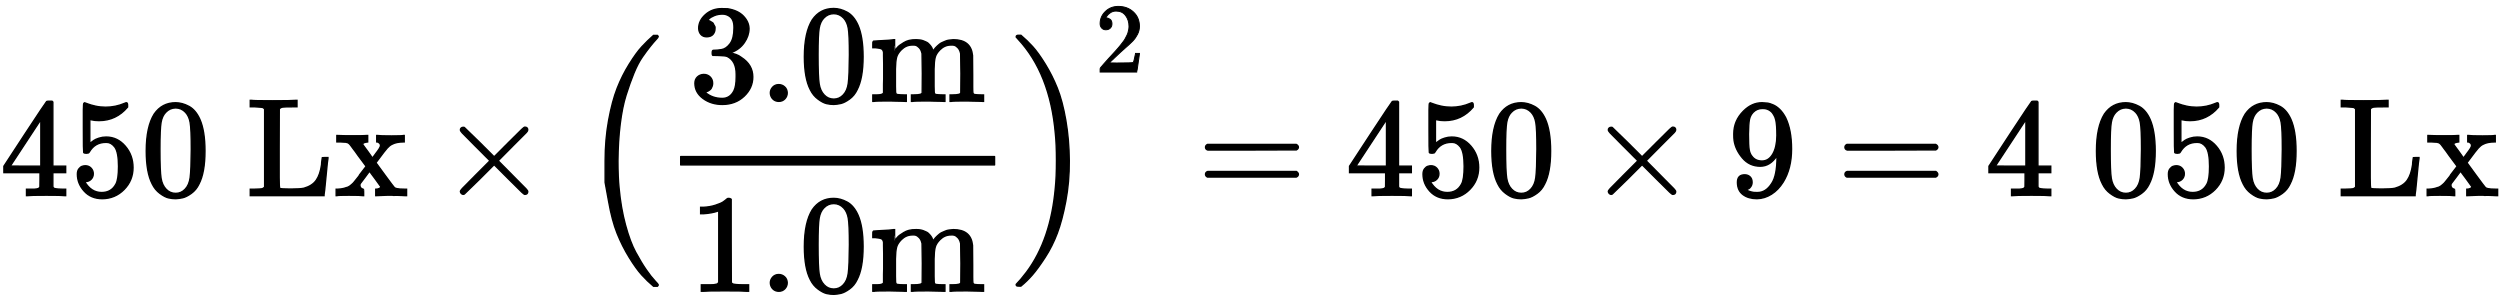
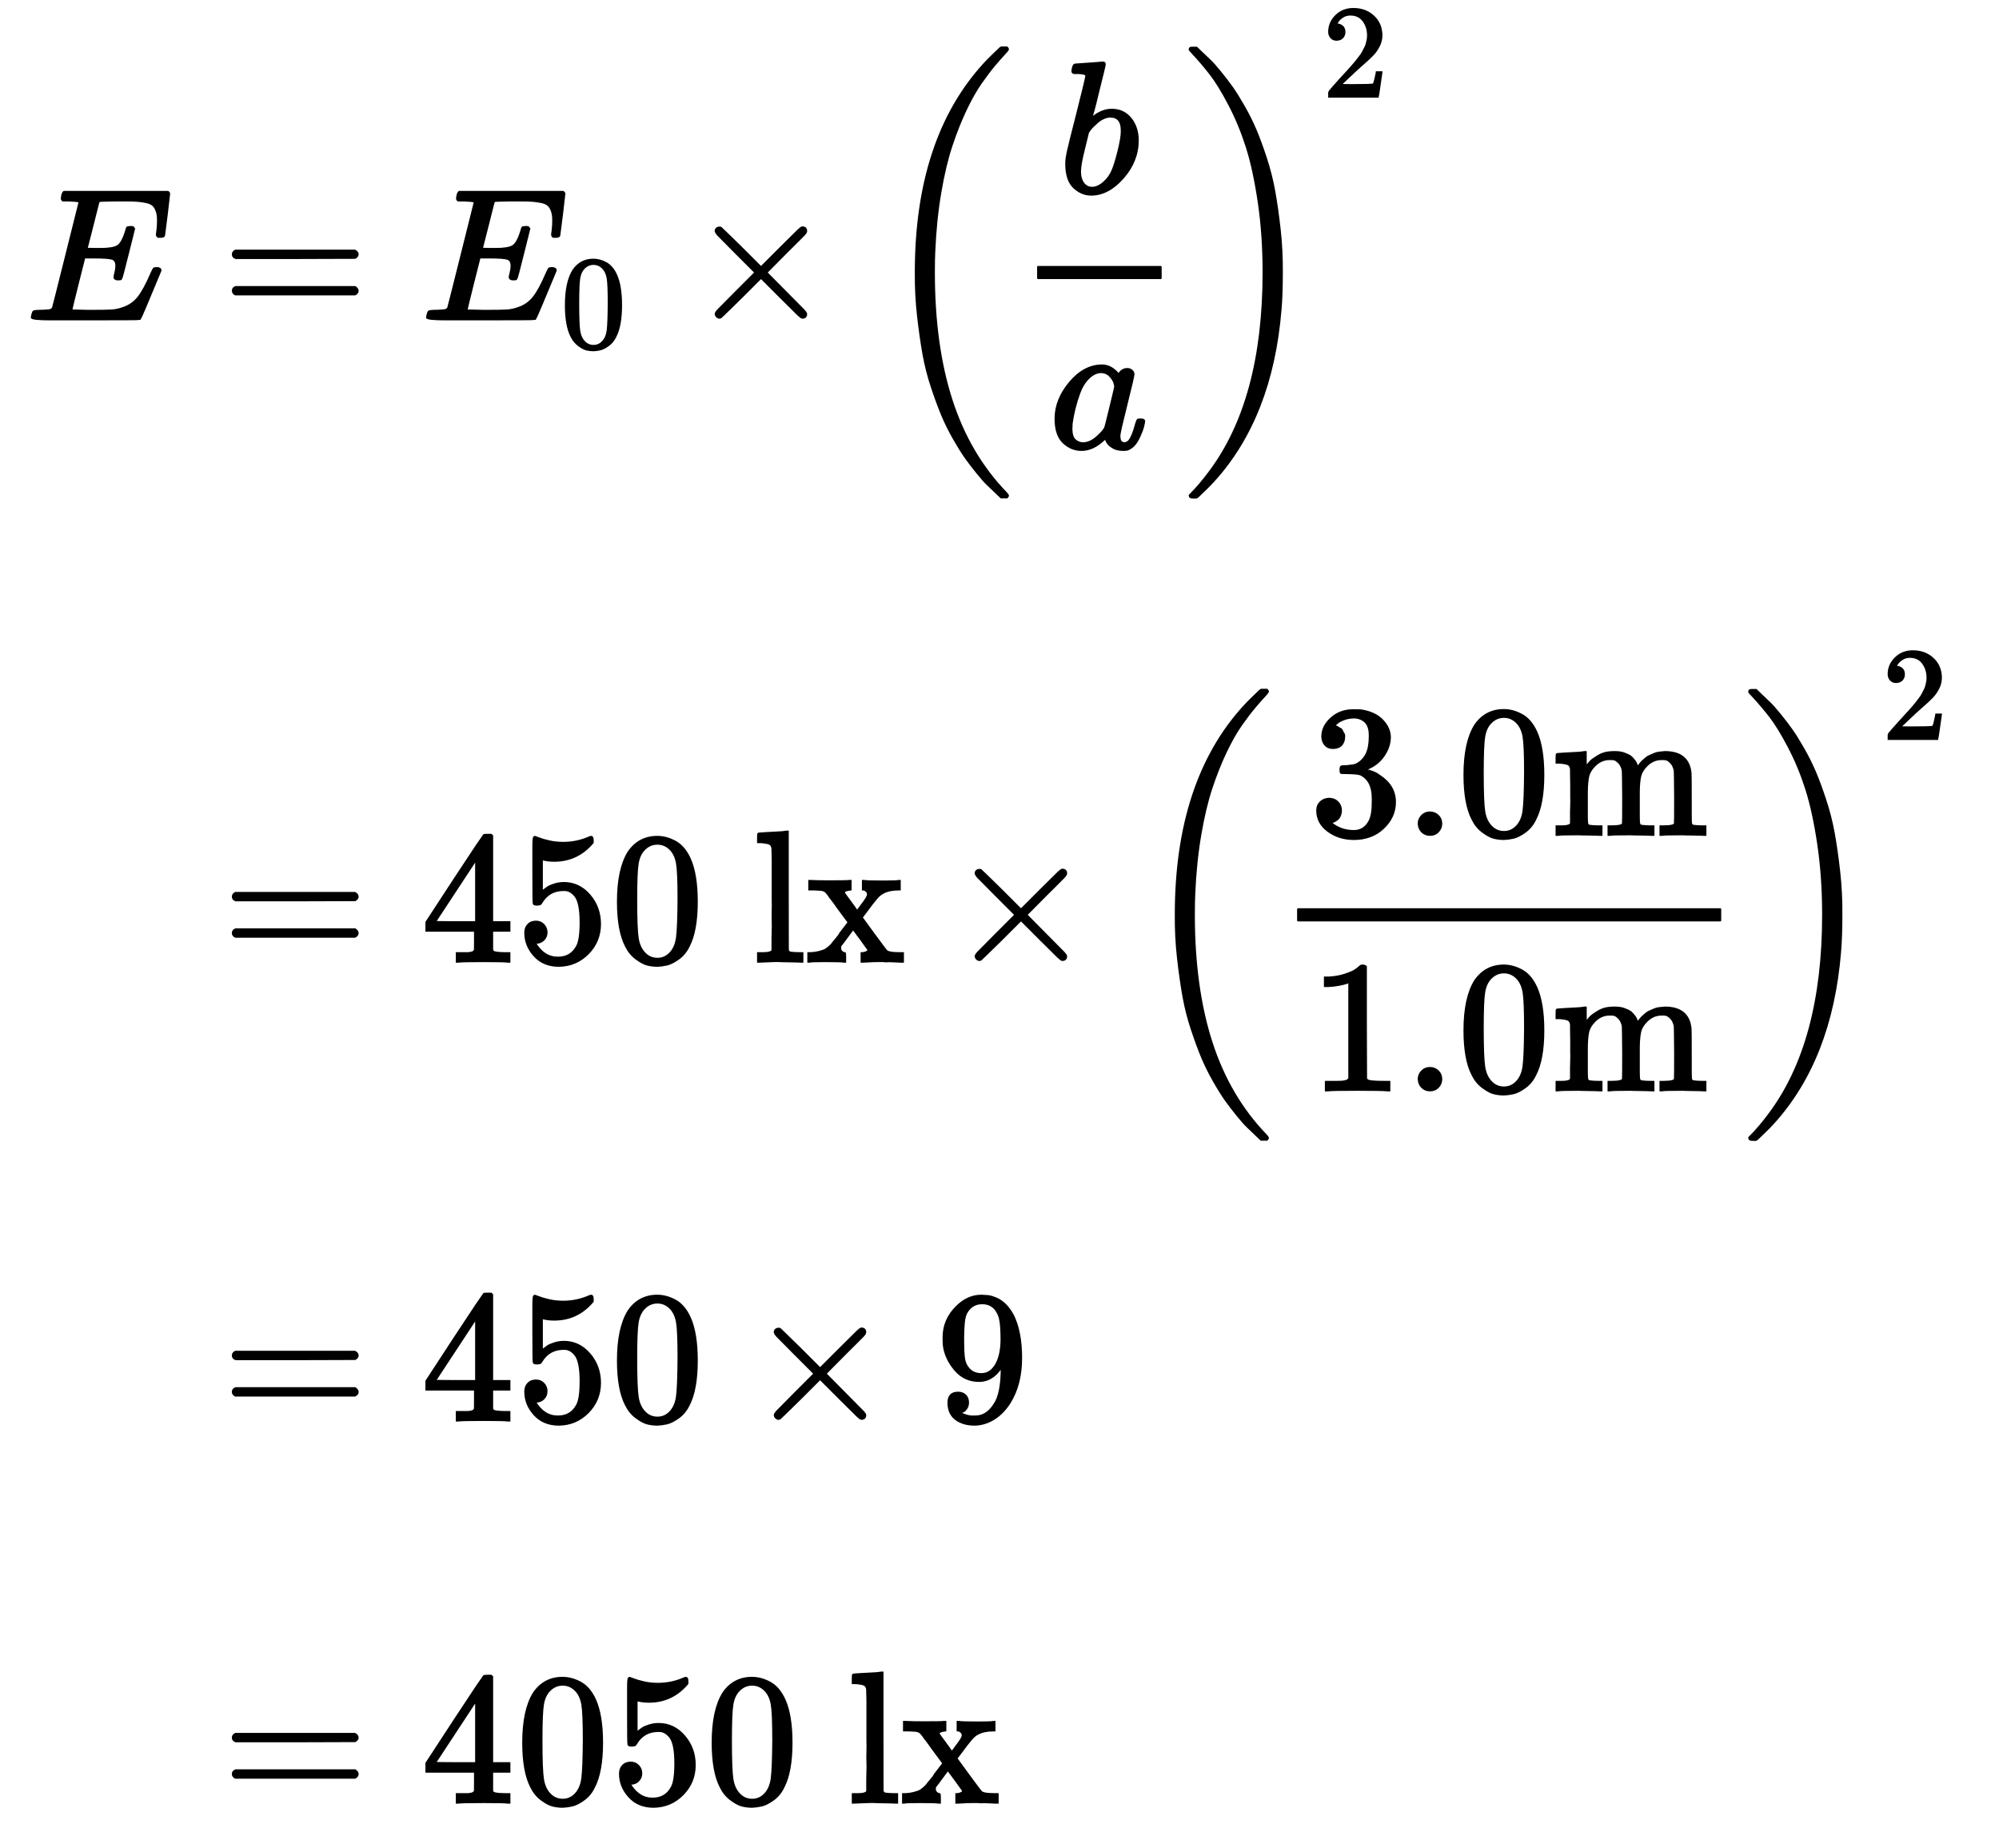
- <svg xmlns="http://www.w3.org/2000/svg" viewBox="0 -1402.923 17930.089 2159.313">
+ <svg xmlns="http://www.w3.org/2000/svg" viewBox="0 -5173.804 10656.947 9847.608">
  <g stroke="#000000" fill="#000000" stroke-width="0" transform="matrix(1 0 0 -1 0 0)">
-     <path stroke-width="10" d="M462 0Q444 3 333 3Q217 3 199 0H190V46H221Q241 46 248 46T265 48T279 53T286 61Q287 63 287 115V165H28V211L179 442Q332 674 334 675Q336 677 355 677H373L379 671V211H471V165H379V114Q379 73 379 66T385 54Q393 47 442 46H471V0H462ZM293 211V545L74 212L183 211H293Z" />
-     <path stroke-width="10" d="M164 157Q164 133 148 117T109 101H102Q148 22 224 22Q294 22 326 82Q345 115 345 210Q345 313 318 349Q292 382 260 382H254Q176 382 136 314Q132 307 129 306T114 304Q97 304 95 310Q93 314 93 485V614Q93 664 98 664Q100 666 102 666Q103 666 123 658T178 642T253 634Q324 634 389 662Q397 666 402 666Q410 666 410 648V635Q328 538 205 538Q174 538 149 544L139 546V374Q158 388 169 396T205 412T256 420Q337 420 393 355T449 201Q449 109 385 44T229 -22Q148 -22 99 32T50 154Q50 178 61 192T84 210T107 214Q132 214 148 197T164 157Z" transform="translate(505,0)" />
-     <path stroke-width="10" d="M96 585Q152 666 249 666Q297 666 345 640T423 548Q460 465 460 320Q460 165 417 83Q397 41 362 16T301 -15T250 -22Q224 -22 198 -16T137 16T82 83Q39 165 39 320Q39 494 96 585ZM321 597Q291 629 250 629Q208 629 178 597Q153 571 145 525T137 333Q137 175 145 125T181 46Q209 16 250 16Q290 16 318 46Q347 76 354 130T362 333Q362 478 354 524T321 597Z" transform="translate(1010,0)" />
-     <path stroke-width="10" transform="translate(1515,0)" />
-     <g transform="translate(1770,0)">
-       <path stroke-width="10" d="M128 622Q121 629 117 631T101 634T58 637H25V683H36Q48 680 182 680Q324 680 348 683H360V637H333Q273 637 258 635T233 622L232 342V129Q232 57 237 52Q243 47 313 47Q384 47 410 53Q470 70 498 110T536 221Q536 226 537 238T540 261T542 272T562 273H582V268Q580 265 568 137T554 5V0H25V46H58Q100 47 109 49T128 61V622Z" />
-       <path stroke-width="10" d="M201 0Q189 3 102 3Q26 3 17 0H11V46H25Q48 47 67 52T96 61T121 78T139 96T160 122T180 150L226 210L168 288Q159 301 149 315T133 336T122 351T113 363T107 370T100 376T94 379T88 381T80 383Q74 383 44 385H16V431H23Q59 429 126 429Q219 429 229 431H237V385Q201 381 201 369Q201 367 211 353T239 315T268 274L272 270L297 304Q329 345 329 358Q329 364 327 369T322 376T317 380T310 384L307 385H302V431H309Q324 428 408 428Q487 428 493 431H499V385H492Q443 385 411 368Q394 360 377 341T312 257L296 236L358 151Q424 61 429 57T446 50Q464 46 499 46H516V0H510H502Q494 1 482 1T457 2T432 2T414 3Q403 3 377 3T327 1L304 0H295V46H298Q309 46 320 51T331 63Q331 65 291 120L250 175Q249 174 219 133T185 88Q181 83 181 74Q181 63 188 55T206 46Q208 46 208 23V0H201Z" transform="translate(630,0)" />
-     </g>
-     <path stroke-width="10" d="M630 29Q630 9 609 9Q604 9 587 25T493 118L389 222L284 117Q178 13 175 11Q171 9 168 9Q160 9 154 15T147 29Q147 36 161 51T255 146L359 250L255 354Q174 435 161 449T147 471Q147 480 153 485T168 490Q173 490 175 489Q178 487 284 383L389 278L493 382Q570 459 587 475T609 491Q630 491 630 471Q630 464 620 453T522 355L418 250L522 145Q606 61 618 48T630 29Z" transform="translate(3155,0)" />
-     <path stroke-width="10" d="M180 96T180 250T205 541T266 770T353 944T444 1069T527 1150H555Q561 1144 561 1141Q561 1137 545 1120T504 1072T447 995T386 878T330 721T288 513T272 251Q272 133 280 56Q293 -87 326 -209T399 -405T475 -531T536 -609T561 -640Q561 -643 555 -649H527Q483 -612 443 -568T353 -443T266 -270T205 -41Z" transform="translate(4160,-1)" />
-     <g transform="translate(4882,0)">
-       <rect x="0" y="220" width="2251" height="60" stroke-width="10" stroke-linejoin="round" stroke-linecap="round" />
-       <g transform="translate(60,676)">
-         <path stroke-width="10" d="M127 463Q100 463 85 480T69 524Q69 579 117 622T233 665Q268 665 277 664Q351 652 390 611T430 522Q430 470 396 421T302 350L299 348Q299 347 308 345T337 336T375 315Q457 262 457 175Q457 96 395 37T238 -22Q158 -22 100 21T42 130Q42 158 60 175T105 193Q133 193 151 175T169 130Q169 119 166 110T159 94T148 82T136 74T126 70T118 67L114 66Q165 21 238 21Q293 21 321 74Q338 107 338 175V195Q338 290 274 322Q259 328 213 329L171 330L168 332Q166 335 166 348Q166 366 174 366Q202 366 232 371Q266 376 294 413T322 525V533Q322 590 287 612Q265 626 240 626Q208 626 181 615T143 592T132 580H135Q138 579 143 578T153 573T165 566T175 555T183 540T186 520Q186 498 172 481T127 463Z" />
-         <path stroke-width="10" d="M78 60Q78 84 95 102T138 120Q162 120 180 104T199 61Q199 36 182 18T139 0T96 17T78 60Z" transform="translate(505,0)" />
-         <path stroke-width="10" d="M96 585Q152 666 249 666Q297 666 345 640T423 548Q460 465 460 320Q460 165 417 83Q397 41 362 16T301 -15T250 -22Q224 -22 198 -16T137 16T82 83Q39 165 39 320Q39 494 96 585ZM321 597Q291 629 250 629Q208 629 178 597Q153 571 145 525T137 333Q137 175 145 125T181 46Q209 16 250 16Q290 16 318 46Q347 76 354 130T362 333Q362 478 354 524T321 597Z" transform="translate(788,0)" />
-         <path stroke-width="10" d="M41 46H55Q94 46 102 60V68Q102 77 102 91T102 122T103 161T103 203Q103 234 103 269T102 328V351Q99 370 88 376T43 385H25V408Q25 431 27 431L37 432Q47 433 65 434T102 436Q119 437 138 438T167 441T178 442H181V402Q181 364 182 364T187 369T199 384T218 402T247 421T285 437Q305 442 336 442Q351 442 364 440T387 434T406 426T421 417T432 406T441 395T448 384T452 374T455 366L457 361L460 365Q463 369 466 373T475 384T488 397T503 410T523 422T546 432T572 439T603 442Q729 442 740 329Q741 322 741 190V104Q741 66 743 59T754 49Q775 46 803 46H819V0H811L788 1Q764 2 737 2T699 3Q596 3 587 0H579V46H595Q656 46 656 62Q657 64 657 200Q656 335 655 343Q649 371 635 385T611 402T585 404Q540 404 506 370Q479 343 472 315T464 232V168V108Q464 78 465 68T468 55T477 49Q498 46 526 46H542V0H534L510 1Q487 2 460 2T422 3Q319 3 310 0H302V46H318Q379 46 379 62Q380 64 380 200Q379 335 378 343Q372 371 358 385T334 402T308 404Q263 404 229 370Q202 343 195 315T187 232V168V108Q187 78 188 68T191 55T200 49Q221 46 249 46H265V0H257L234 1Q210 2 183 2T145 3Q42 3 33 0H25V46H41Z" transform="translate(1293,0)" />
+     <g transform="translate(167,0)">
+       <g transform="translate(-29,0)">
+         <path stroke-width="10" d="M492 213Q472 213 472 226Q472 230 477 250T482 285Q482 316 461 323T364 330H312Q311 328 277 192T243 52Q243 48 254 48T334 46Q428 46 458 48T518 61Q567 77 599 117T670 248Q680 270 683 272Q690 274 698 274Q718 274 718 261Q613 7 608 2Q605 0 322 0H133Q31 0 31 11Q31 13 34 25Q38 41 42 43T65 46Q92 46 125 49Q139 52 144 61Q146 66 215 342T285 622Q285 629 281 629Q273 632 228 634H197Q191 640 191 642T193 659Q197 676 203 680H757Q764 676 764 669Q764 664 751 557T737 447Q735 440 717 440H705Q698 445 698 453L701 476Q704 500 704 528Q704 558 697 578T678 609T643 625T596 632T532 634H485Q397 633 392 631Q388 629 386 622Q385 619 355 499T324 377Q347 376 372 376H398Q464 376 489 391T534 472Q538 488 540 490T557 493Q562 493 565 493T570 492T572 491T574 487T577 483L544 351Q511 218 508 216Q505 213 492 213Z" transform="translate(0,3471)" />
      </g>
-       <g transform="translate(60,-686)">
-         <path stroke-width="10" d="M213 578L200 573Q186 568 160 563T102 556H83V602H102Q149 604 189 617T245 641T273 663Q275 666 285 666Q294 666 302 660V361L303 61Q310 54 315 52T339 48T401 46H427V0H416Q395 3 257 3Q121 3 100 0H88V46H114Q136 46 152 46T177 47T193 50T201 52T207 57T213 61V578Z" />
-         <path stroke-width="10" d="M78 60Q78 84 95 102T138 120Q162 120 180 104T199 61Q199 36 182 18T139 0T96 17T78 60Z" transform="translate(505,0)" />
-         <path stroke-width="10" d="M96 585Q152 666 249 666Q297 666 345 640T423 548Q460 465 460 320Q460 165 417 83Q397 41 362 16T301 -15T250 -22Q224 -22 198 -16T137 16T82 83Q39 165 39 320Q39 494 96 585ZM321 597Q291 629 250 629Q208 629 178 597Q153 571 145 525T137 333Q137 175 145 125T181 46Q209 16 250 16Q290 16 318 46Q347 76 354 130T362 333Q362 478 354 524T321 597Z" transform="translate(788,0)" />
-         <path stroke-width="10" d="M41 46H55Q94 46 102 60V68Q102 77 102 91T102 122T103 161T103 203Q103 234 103 269T102 328V351Q99 370 88 376T43 385H25V408Q25 431 27 431L37 432Q47 433 65 434T102 436Q119 437 138 438T167 441T178 442H181V402Q181 364 182 364T187 369T199 384T218 402T247 421T285 437Q305 442 336 442Q351 442 364 440T387 434T406 426T421 417T432 406T441 395T448 384T452 374T455 366L457 361L460 365Q463 369 466 373T475 384T488 397T503 410T523 422T546 432T572 439T603 442Q729 442 740 329Q741 322 741 190V104Q741 66 743 59T754 49Q775 46 803 46H819V0H811L788 1Q764 2 737 2T699 3Q596 3 587 0H579V46H595Q656 46 656 62Q657 64 657 200Q656 335 655 343Q649 371 635 385T611 402T585 404Q540 404 506 370Q479 343 472 315T464 232V168V108Q464 78 465 68T468 55T477 49Q498 46 526 46H542V0H534L510 1Q487 2 460 2T422 3Q319 3 310 0H302V46H318Q379 46 379 62Q380 64 380 200Q379 335 378 343Q372 371 358 385T334 402T308 404Q263 404 229 370Q202 343 195 315T187 232V168V108Q187 78 188 68T191 55T200 49Q221 46 249 46H265V0H257L234 1Q210 2 183 2T145 3Q42 3 33 0H25V46H41Z" transform="translate(1293,0)" />
+       <g transform="translate(1018,0)">
+         <g transform="translate(0,3471)">
+           <path stroke-width="10" d="M56 347Q56 360 70 367H707Q722 359 722 347Q722 336 708 328L390 327H72Q56 332 56 347ZM56 153Q56 168 72 173H708Q722 163 722 153Q722 140 707 133H70Q56 140 56 153Z" />
+           <g transform="translate(1060,0)">
+             <path stroke-width="10" d="M492 213Q472 213 472 226Q472 230 477 250T482 285Q482 316 461 323T364 330H312Q311 328 277 192T243 52Q243 48 254 48T334 46Q428 46 458 48T518 61Q567 77 599 117T670 248Q680 270 683 272Q690 274 698 274Q718 274 718 261Q613 7 608 2Q605 0 322 0H133Q31 0 31 11Q31 13 34 25Q38 41 42 43T65 46Q92 46 125 49Q139 52 144 61Q146 66 215 342T285 622Q285 629 281 629Q273 632 228 634H197Q191 640 191 642T193 659Q197 676 203 680H757Q764 676 764 669Q764 664 751 557T737 447Q735 440 717 440H705Q698 445 698 453L701 476Q704 500 704 528Q704 558 697 578T678 609T643 625T596 632T532 634H485Q397 633 392 631Q388 629 386 622Q385 619 355 499T324 377Q347 376 372 376H398Q464 376 489 391T534 472Q538 488 540 490T557 493Q562 493 565 493T570 492T572 491T574 487T577 483L544 351Q511 218 508 216Q505 213 492 213Z" />
+             <path stroke-width="10" d="M96 585Q152 666 249 666Q297 666 345 640T423 548Q460 465 460 320Q460 165 417 83Q397 41 362 16T301 -15T250 -22Q224 -22 198 -16T137 16T82 83Q39 165 39 320Q39 494 96 585ZM321 597Q291 629 250 629Q208 629 178 597Q153 571 145 525T137 333Q137 175 145 125T181 46Q209 16 250 16Q290 16 318 46Q347 76 354 130T362 333Q362 478 354 524T321 597Z" transform="scale(0.7071068) translate(1050,-213)" />
+           </g>
+           <path stroke-width="10" d="M630 29Q630 9 609 9Q604 9 587 25T493 118L389 222L284 117Q178 13 175 11Q171 9 168 9Q160 9 154 15T147 29Q147 36 161 51T255 146L359 250L255 354Q174 435 161 449T147 471Q147 480 153 485T168 490Q173 490 175 489Q178 487 284 383L389 278L493 382Q570 459 587 475T609 491Q630 491 630 471Q630 464 620 453T522 355L418 250L522 145Q606 61 618 48T630 29Z" transform="translate(2483,0)" />
+           <g transform="translate(3488,0)">
+             <path stroke-width="10" d="M701 -940Q701 -943 695 -949H664Q662 -947 636 -922T591 -879T537 -818T475 -737T412 -636T350 -511T295 -362T250 -186T221 17T209 251Q209 962 573 1361Q596 1386 616 1405T649 1437T664 1450H695Q701 1444 701 1441Q701 1436 681 1415T629 1356T557 1261T476 1118T400 927T340 675T308 359Q306 321 306 250Q306 -139 400 -430T690 -924Q701 -936 701 -940Z" />
+             <g transform="translate(861,0)">
+               <rect x="0" y="220" width="654" height="60" stroke-width="10" stroke-linejoin="round" stroke-linecap="round" />
+               <path stroke-width="10" d="M73 647Q73 657 77 670T89 683Q90 683 161 688T234 694Q246 694 246 685T212 542Q204 508 195 472T180 418L176 399Q176 396 182 402Q231 442 283 442Q345 442 383 396T422 280Q422 169 343 79T173 -11Q123 -11 82 27T40 150V159Q40 180 48 217T97 414Q147 611 147 623T109 637Q104 637 101 637H96Q86 637 83 637T76 640T73 647ZM336 325V331Q336 405 275 405Q258 405 240 397T207 376T181 352T163 330L157 322L136 236Q114 150 114 114Q114 66 138 42Q154 26 178 26Q211 26 245 58Q270 81 285 114T318 219Q336 291 336 325Z" transform="translate(110,676)" />
+               <path stroke-width="10" d="M33 157Q33 258 109 349T280 441Q331 441 370 392Q386 422 416 422Q429 422 439 414T449 394Q449 381 412 234T374 68Q374 43 381 35T402 26Q411 27 422 35Q443 55 463 131Q469 151 473 152Q475 153 483 153H487Q506 153 506 144Q506 138 501 117T481 63T449 13Q436 0 417 -8Q409 -10 393 -10Q359 -10 336 5T306 36L300 51Q299 52 296 50Q294 48 292 46Q233 -10 172 -10Q117 -10 75 30T33 157ZM351 328Q351 334 346 350T323 385T277 405Q242 405 210 374T160 293Q131 214 119 129Q119 126 119 118T118 106Q118 61 136 44T179 26Q217 26 254 59T298 110Q300 114 325 217T351 328Z" transform="translate(60,-686)" />
+             </g>
+             <path stroke-width="10" d="M34 1438Q34 1446 37 1448T50 1450H56H71Q73 1448 99 1423T144 1380T198 1319T260 1238T323 1137T385 1013T440 864T485 688T514 485T526 251Q526 134 519 53Q472 -519 162 -860Q139 -885 119 -904T86 -936T71 -949H56Q43 -949 39 -947T34 -937Q88 -883 140 -813Q428 -430 428 251Q428 453 402 628T338 922T245 1146T145 1309T46 1425Q44 1427 42 1429T39 1433T36 1436L34 1438Z" transform="translate(1635,-1)" />
+             <path stroke-width="10" d="M109 429Q82 429 66 447T50 491Q50 562 103 614T235 666Q326 666 387 610T449 465Q449 422 429 383T381 315T301 241Q265 210 201 149L142 93L218 92Q375 92 385 97Q392 99 409 186V189H449V186Q448 183 436 95T421 3V0H50V19V31Q50 38 56 46T86 81Q115 113 136 137Q145 147 170 174T204 211T233 244T261 278T284 308T305 340T320 369T333 401T340 431T343 464Q343 527 309 573T212 619Q179 619 154 602T119 569T109 550Q109 549 114 549Q132 549 151 535T170 489Q170 464 154 447T109 429Z" transform="scale(0.7071068) translate(3360,1677)" />
+           </g>
+         </g>
+         <g transform="translate(0,47)">
+           <path stroke-width="10" d="M56 347Q56 360 70 367H707Q722 359 722 347Q722 336 708 328L390 327H72Q56 332 56 347ZM56 153Q56 168 72 173H708Q722 163 722 153Q722 140 707 133H70Q56 140 56 153Z" />
+           <g transform="translate(1060,0)">
+             <path stroke-width="10" d="M462 0Q444 3 333 3Q217 3 199 0H190V46H221Q241 46 248 46T265 48T279 53T286 61Q287 63 287 115V165H28V211L179 442Q332 674 334 675Q336 677 355 677H373L379 671V211H471V165H379V114Q379 73 379 66T385 54Q393 47 442 46H471V0H462ZM293 211V545L74 212L183 211H293Z" />
+             <path stroke-width="10" d="M164 157Q164 133 148 117T109 101H102Q148 22 224 22Q294 22 326 82Q345 115 345 210Q345 313 318 349Q292 382 260 382H254Q176 382 136 314Q132 307 129 306T114 304Q97 304 95 310Q93 314 93 485V614Q93 664 98 664Q100 666 102 666Q103 666 123 658T178 642T253 634Q324 634 389 662Q397 666 402 666Q410 666 410 648V635Q328 538 205 538Q174 538 149 544L139 546V374Q158 388 169 396T205 412T256 420Q337 420 393 355T449 201Q449 109 385 44T229 -22Q148 -22 99 32T50 154Q50 178 61 192T84 210T107 214Q132 214 148 197T164 157Z" transform="translate(505,0)" />
+             <path stroke-width="10" d="M96 585Q152 666 249 666Q297 666 345 640T423 548Q460 465 460 320Q460 165 417 83Q397 41 362 16T301 -15T250 -22Q224 -22 198 -16T137 16T82 83Q39 165 39 320Q39 494 96 585ZM321 597Q291 629 250 629Q208 629 178 597Q153 571 145 525T137 333Q137 175 145 125T181 46Q209 16 250 16Q290 16 318 46Q347 76 354 130T362 333Q362 478 354 524T321 597Z" transform="translate(1010,0)" />
+           </g>
+           <path stroke-width="10" transform="translate(2575,0)" />
+           <g transform="translate(2830,0)">
+             <path stroke-width="10" d="M42 46H56Q95 46 103 60V68Q103 77 103 91T103 124T104 167T104 217T104 272T104 329Q104 366 104 407T104 482T104 542T103 586T103 603Q100 622 89 628T44 637H26V660Q26 683 28 683L38 684Q48 685 67 686T104 688Q121 689 141 690T171 693T182 694H185V379Q185 62 186 60Q190 52 198 49Q219 46 247 46H263V0H255L232 1Q209 2 183 2T145 3T107 3T57 1L34 0H26V46H42Z" />
+             <path stroke-width="10" d="M201 0Q189 3 102 3Q26 3 17 0H11V46H25Q48 47 67 52T96 61T121 78T139 96T160 122T180 150L226 210L168 288Q159 301 149 315T133 336T122 351T113 363T107 370T100 376T94 379T88 381T80 383Q74 383 44 385H16V431H23Q59 429 126 429Q219 429 229 431H237V385Q201 381 201 369Q201 367 211 353T239 315T268 274L272 270L297 304Q329 345 329 358Q329 364 327 369T322 376T317 380T310 384L307 385H302V431H309Q324 428 408 428Q487 428 493 431H499V385H492Q443 385 411 368Q394 360 377 341T312 257L296 236L358 151Q424 61 429 57T446 50Q464 46 499 46H516V0H510H502Q494 1 482 1T457 2T432 2T414 3Q403 3 377 3T327 1L304 0H295V46H298Q309 46 320 51T331 63Q331 65 291 120L250 175Q249 174 219 133T185 88Q181 83 181 74Q181 63 188 55T206 46Q208 46 208 23V0H201Z" transform="translate(283,0)" />
+           </g>
+           <path stroke-width="10" d="M630 29Q630 9 609 9Q604 9 587 25T493 118L389 222L284 117Q178 13 175 11Q171 9 168 9Q160 9 154 15T147 29Q147 36 161 51T255 146L359 250L255 354Q174 435 161 449T147 471Q147 480 153 485T168 490Q173 490 175 489Q178 487 284 383L389 278L493 382Q570 459 587 475T609 491Q630 491 630 471Q630 464 620 453T522 355L418 250L522 145Q606 61 618 48T630 29Z" transform="translate(3869,0)" />
+           <g transform="translate(4874,0)">
+             <path stroke-width="10" d="M701 -940Q701 -943 695 -949H664Q662 -947 636 -922T591 -879T537 -818T475 -737T412 -636T350 -511T295 -362T250 -186T221 17T209 251Q209 962 573 1361Q596 1386 616 1405T649 1437T664 1450H695Q701 1444 701 1441Q701 1436 681 1415T629 1356T557 1261T476 1118T400 927T340 675T308 359Q306 321 306 250Q306 -139 400 -430T690 -924Q701 -936 701 -940Z" />
+             <g transform="translate(861,0)">
+               <rect x="0" y="220" width="2251" height="60" stroke-width="10" stroke-linejoin="round" stroke-linecap="round" />
+               <g transform="translate(60,676)">
+                 <path stroke-width="10" d="M127 463Q100 463 85 480T69 524Q69 579 117 622T233 665Q268 665 277 664Q351 652 390 611T430 522Q430 470 396 421T302 350L299 348Q299 347 308 345T337 336T375 315Q457 262 457 175Q457 96 395 37T238 -22Q158 -22 100 21T42 130Q42 158 60 175T105 193Q133 193 151 175T169 130Q169 119 166 110T159 94T148 82T136 74T126 70T118 67L114 66Q165 21 238 21Q293 21 321 74Q338 107 338 175V195Q338 290 274 322Q259 328 213 329L171 330L168 332Q166 335 166 348Q166 366 174 366Q202 366 232 371Q266 376 294 413T322 525V533Q322 590 287 612Q265 626 240 626Q208 626 181 615T143 592T132 580H135Q138 579 143 578T153 573T165 566T175 555T183 540T186 520Q186 498 172 481T127 463Z" />
+                 <path stroke-width="10" d="M78 60Q78 84 95 102T138 120Q162 120 180 104T199 61Q199 36 182 18T139 0T96 17T78 60Z" transform="translate(505,0)" />
+                 <path stroke-width="10" d="M96 585Q152 666 249 666Q297 666 345 640T423 548Q460 465 460 320Q460 165 417 83Q397 41 362 16T301 -15T250 -22Q224 -22 198 -16T137 16T82 83Q39 165 39 320Q39 494 96 585ZM321 597Q291 629 250 629Q208 629 178 597Q153 571 145 525T137 333Q137 175 145 125T181 46Q209 16 250 16Q290 16 318 46Q347 76 354 130T362 333Q362 478 354 524T321 597Z" transform="translate(788,0)" />
+                 <path stroke-width="10" d="M41 46H55Q94 46 102 60V68Q102 77 102 91T102 122T103 161T103 203Q103 234 103 269T102 328V351Q99 370 88 376T43 385H25V408Q25 431 27 431L37 432Q47 433 65 434T102 436Q119 437 138 438T167 441T178 442H181V402Q181 364 182 364T187 369T199 384T218 402T247 421T285 437Q305 442 336 442Q351 442 364 440T387 434T406 426T421 417T432 406T441 395T448 384T452 374T455 366L457 361L460 365Q463 369 466 373T475 384T488 397T503 410T523 422T546 432T572 439T603 442Q729 442 740 329Q741 322 741 190V104Q741 66 743 59T754 49Q775 46 803 46H819V0H811L788 1Q764 2 737 2T699 3Q596 3 587 0H579V46H595Q656 46 656 62Q657 64 657 200Q656 335 655 343Q649 371 635 385T611 402T585 404Q540 404 506 370Q479 343 472 315T464 232V168V108Q464 78 465 68T468 55T477 49Q498 46 526 46H542V0H534L510 1Q487 2 460 2T422 3Q319 3 310 0H302V46H318Q379 46 379 62Q380 64 380 200Q379 335 378 343Q372 371 358 385T334 402T308 404Q263 404 229 370Q202 343 195 315T187 232V168V108Q187 78 188 68T191 55T200 49Q221 46 249 46H265V0H257L234 1Q210 2 183 2T145 3Q42 3 33 0H25V46H41Z" transform="translate(1293,0)" />
+               </g>
+               <g transform="translate(60,-686)">
+                 <path stroke-width="10" d="M213 578L200 573Q186 568 160 563T102 556H83V602H102Q149 604 189 617T245 641T273 663Q275 666 285 666Q294 666 302 660V361L303 61Q310 54 315 52T339 48T401 46H427V0H416Q395 3 257 3Q121 3 100 0H88V46H114Q136 46 152 46T177 47T193 50T201 52T207 57T213 61V578Z" />
+                 <path stroke-width="10" d="M78 60Q78 84 95 102T138 120Q162 120 180 104T199 61Q199 36 182 18T139 0T96 17T78 60Z" transform="translate(505,0)" />
+                 <path stroke-width="10" d="M96 585Q152 666 249 666Q297 666 345 640T423 548Q460 465 460 320Q460 165 417 83Q397 41 362 16T301 -15T250 -22Q224 -22 198 -16T137 16T82 83Q39 165 39 320Q39 494 96 585ZM321 597Q291 629 250 629Q208 629 178 597Q153 571 145 525T137 333Q137 175 145 125T181 46Q209 16 250 16Q290 16 318 46Q347 76 354 130T362 333Q362 478 354 524T321 597Z" transform="translate(788,0)" />
+                 <path stroke-width="10" d="M41 46H55Q94 46 102 60V68Q102 77 102 91T102 122T103 161T103 203Q103 234 103 269T102 328V351Q99 370 88 376T43 385H25V408Q25 431 27 431L37 432Q47 433 65 434T102 436Q119 437 138 438T167 441T178 442H181V402Q181 364 182 364T187 369T199 384T218 402T247 421T285 437Q305 442 336 442Q351 442 364 440T387 434T406 426T421 417T432 406T441 395T448 384T452 374T455 366L457 361L460 365Q463 369 466 373T475 384T488 397T503 410T523 422T546 432T572 439T603 442Q729 442 740 329Q741 322 741 190V104Q741 66 743 59T754 49Q775 46 803 46H819V0H811L788 1Q764 2 737 2T699 3Q596 3 587 0H579V46H595Q656 46 656 62Q657 64 657 200Q656 335 655 343Q649 371 635 385T611 402T585 404Q540 404 506 370Q479 343 472 315T464 232V168V108Q464 78 465 68T468 55T477 49Q498 46 526 46H542V0H534L510 1Q487 2 460 2T422 3Q319 3 310 0H302V46H318Q379 46 379 62Q380 64 380 200Q379 335 378 343Q372 371 358 385T334 402T308 404Q263 404 229 370Q202 343 195 315T187 232V168V108Q187 78 188 68T191 55T200 49Q221 46 249 46H265V0H257L234 1Q210 2 183 2T145 3Q42 3 33 0H25V46H41Z" transform="translate(1293,0)" />
+               </g>
+             </g>
+             <path stroke-width="10" d="M34 1438Q34 1446 37 1448T50 1450H56H71Q73 1448 99 1423T144 1380T198 1319T260 1238T323 1137T385 1013T440 864T485 688T514 485T526 251Q526 134 519 53Q472 -519 162 -860Q139 -885 119 -904T86 -936T71 -949H56Q43 -949 39 -947T34 -937Q88 -883 140 -813Q428 -430 428 251Q428 453 402 628T338 922T245 1146T145 1309T46 1425Q44 1427 42 1429T39 1433T36 1436L34 1438Z" transform="translate(3232,-1)" />
+             <path stroke-width="10" d="M109 429Q82 429 66 447T50 491Q50 562 103 614T235 666Q326 666 387 610T449 465Q449 422 429 383T381 315T301 241Q265 210 201 149L142 93L218 92Q375 92 385 97Q392 99 409 186V189H449V186Q448 183 436 95T421 3V0H50V19V31Q50 38 56 46T86 81Q115 113 136 137Q145 147 170 174T204 211T233 244T261 278T284 308T305 340T320 369T333 401T340 431T343 464Q343 527 309 573T212 619Q179 619 154 602T119 569T109 550Q109 549 114 549Q132 549 151 535T170 489Q170 464 154 447T109 429Z" transform="scale(0.7071068) translate(5618,1677)" />
+           </g>
+         </g>
+         <g transform="translate(0,-2399)">
+           <path stroke-width="10" d="M56 347Q56 360 70 367H707Q722 359 722 347Q722 336 708 328L390 327H72Q56 332 56 347ZM56 153Q56 168 72 173H708Q722 163 722 153Q722 140 707 133H70Q56 140 56 153Z" />
+           <g transform="translate(1060,0)">
+             <path stroke-width="10" d="M462 0Q444 3 333 3Q217 3 199 0H190V46H221Q241 46 248 46T265 48T279 53T286 61Q287 63 287 115V165H28V211L179 442Q332 674 334 675Q336 677 355 677H373L379 671V211H471V165H379V114Q379 73 379 66T385 54Q393 47 442 46H471V0H462ZM293 211V545L74 212L183 211H293Z" />
+             <path stroke-width="10" d="M164 157Q164 133 148 117T109 101H102Q148 22 224 22Q294 22 326 82Q345 115 345 210Q345 313 318 349Q292 382 260 382H254Q176 382 136 314Q132 307 129 306T114 304Q97 304 95 310Q93 314 93 485V614Q93 664 98 664Q100 666 102 666Q103 666 123 658T178 642T253 634Q324 634 389 662Q397 666 402 666Q410 666 410 648V635Q328 538 205 538Q174 538 149 544L139 546V374Q158 388 169 396T205 412T256 420Q337 420 393 355T449 201Q449 109 385 44T229 -22Q148 -22 99 32T50 154Q50 178 61 192T84 210T107 214Q132 214 148 197T164 157Z" transform="translate(505,0)" />
+             <path stroke-width="10" d="M96 585Q152 666 249 666Q297 666 345 640T423 548Q460 465 460 320Q460 165 417 83Q397 41 362 16T301 -15T250 -22Q224 -22 198 -16T137 16T82 83Q39 165 39 320Q39 494 96 585ZM321 597Q291 629 250 629Q208 629 178 597Q153 571 145 525T137 333Q137 175 145 125T181 46Q209 16 250 16Q290 16 318 46Q347 76 354 130T362 333Q362 478 354 524T321 597Z" transform="translate(1010,0)" />
+           </g>
+           <path stroke-width="10" d="M630 29Q630 9 609 9Q604 9 587 25T493 118L389 222L284 117Q178 13 175 11Q171 9 168 9Q160 9 154 15T147 29Q147 36 161 51T255 146L359 250L255 354Q174 435 161 449T147 471Q147 480 153 485T168 490Q173 490 175 489Q178 487 284 383L389 278L493 382Q570 459 587 475T609 491Q630 491 630 471Q630 464 620 453T522 355L418 250L522 145Q606 61 618 48T630 29Z" transform="translate(2798,0)" />
+           <path stroke-width="10" d="M352 287Q304 211 232 211Q154 211 104 270T44 396Q42 412 42 436V444Q42 537 111 606Q171 666 243 666Q245 666 249 666T257 665H261Q273 665 286 663T323 651T370 619T413 560Q456 472 456 334Q456 194 396 97Q361 41 312 10T208 -22Q147 -22 108 7T68 93T121 149Q143 149 158 135T173 96Q173 78 164 65T148 49T135 44L131 43Q131 41 138 37T164 27T206 22H212Q272 22 313 86Q352 142 352 280V287ZM244 248Q292 248 321 297T351 430Q351 508 343 542Q341 552 337 562T323 588T293 615T246 625Q208 625 181 598Q160 576 154 546T147 441Q147 358 152 329T172 282Q197 248 244 248Z" transform="translate(3803,0)" />
+         </g>
+         <g transform="translate(0,-4436)">
+           <path stroke-width="10" d="M56 347Q56 360 70 367H707Q722 359 722 347Q722 336 708 328L390 327H72Q56 332 56 347ZM56 153Q56 168 72 173H708Q722 163 722 153Q722 140 707 133H70Q56 140 56 153Z" />
+           <g transform="translate(1060,0)">
+             <path stroke-width="10" d="M462 0Q444 3 333 3Q217 3 199 0H190V46H221Q241 46 248 46T265 48T279 53T286 61Q287 63 287 115V165H28V211L179 442Q332 674 334 675Q336 677 355 677H373L379 671V211H471V165H379V114Q379 73 379 66T385 54Q393 47 442 46H471V0H462ZM293 211V545L74 212L183 211H293Z" />
+             <path stroke-width="10" d="M96 585Q152 666 249 666Q297 666 345 640T423 548Q460 465 460 320Q460 165 417 83Q397 41 362 16T301 -15T250 -22Q224 -22 198 -16T137 16T82 83Q39 165 39 320Q39 494 96 585ZM321 597Q291 629 250 629Q208 629 178 597Q153 571 145 525T137 333Q137 175 145 125T181 46Q209 16 250 16Q290 16 318 46Q347 76 354 130T362 333Q362 478 354 524T321 597Z" transform="translate(505,0)" />
+             <path stroke-width="10" d="M164 157Q164 133 148 117T109 101H102Q148 22 224 22Q294 22 326 82Q345 115 345 210Q345 313 318 349Q292 382 260 382H254Q176 382 136 314Q132 307 129 306T114 304Q97 304 95 310Q93 314 93 485V614Q93 664 98 664Q100 666 102 666Q103 666 123 658T178 642T253 634Q324 634 389 662Q397 666 402 666Q410 666 410 648V635Q328 538 205 538Q174 538 149 544L139 546V374Q158 388 169 396T205 412T256 420Q337 420 393 355T449 201Q449 109 385 44T229 -22Q148 -22 99 32T50 154Q50 178 61 192T84 210T107 214Q132 214 148 197T164 157Z" transform="translate(1010,0)" />
+             <path stroke-width="10" d="M96 585Q152 666 249 666Q297 666 345 640T423 548Q460 465 460 320Q460 165 417 83Q397 41 362 16T301 -15T250 -22Q224 -22 198 -16T137 16T82 83Q39 165 39 320Q39 494 96 585ZM321 597Q291 629 250 629Q208 629 178 597Q153 571 145 525T137 333Q137 175 145 125T181 46Q209 16 250 16Q290 16 318 46Q347 76 354 130T362 333Q362 478 354 524T321 597Z" transform="translate(1515,0)" />
+           </g>
+           <path stroke-width="10" transform="translate(3080,0)" />
+           <g transform="translate(3335,0)">
+             <path stroke-width="10" d="M42 46H56Q95 46 103 60V68Q103 77 103 91T103 124T104 167T104 217T104 272T104 329Q104 366 104 407T104 482T104 542T103 586T103 603Q100 622 89 628T44 637H26V660Q26 683 28 683L38 684Q48 685 67 686T104 688Q121 689 141 690T171 693T182 694H185V379Q185 62 186 60Q190 52 198 49Q219 46 247 46H263V0H255L232 1Q209 2 183 2T145 3T107 3T57 1L34 0H26V46H42Z" />
+             <path stroke-width="10" d="M201 0Q189 3 102 3Q26 3 17 0H11V46H25Q48 47 67 52T96 61T121 78T139 96T160 122T180 150L226 210L168 288Q159 301 149 315T133 336T122 351T113 363T107 370T100 376T94 379T88 381T80 383Q74 383 44 385H16V431H23Q59 429 126 429Q219 429 229 431H237V385Q201 381 201 369Q201 367 211 353T239 315T268 274L272 270L297 304Q329 345 329 358Q329 364 327 369T322 376T317 380T310 384L307 385H302V431H309Q324 428 408 428Q487 428 493 431H499V385H492Q443 385 411 368Q394 360 377 341T312 257L296 236L358 151Q424 61 429 57T446 50Q464 46 499 46H516V0H510H502Q494 1 482 1T457 2T432 2T414 3Q403 3 377 3T327 1L304 0H295V46H298Q309 46 320 51T331 63Q331 65 291 120L250 175Q249 174 219 133T185 88Q181 83 181 74Q181 63 188 55T206 46Q208 46 208 23V0H201Z" transform="translate(283,0)" />
+           </g>
+         </g>
      </g>
    </g>
-     <g transform="translate(7253,0)">
-       <path stroke-width="10" d="M35 1138Q35 1150 51 1150H56H69Q113 1113 153 1069T243 944T330 771T391 541T416 250T391 -40T330 -270T243 -443T152 -568T69 -649H56Q43 -649 39 -647T35 -637Q65 -607 110 -548Q283 -316 316 56Q324 133 324 251Q324 368 316 445Q278 877 48 1123Q36 1137 35 1138Z" />
-       <path stroke-width="10" d="M109 429Q82 429 66 447T50 491Q50 562 103 614T235 666Q326 666 387 610T449 465Q449 422 429 383T381 315T301 241Q265 210 201 149L142 93L218 92Q375 92 385 97Q392 99 409 186V189H449V186Q448 183 436 95T421 3V0H50V19V31Q50 38 56 46T86 81Q115 113 136 137Q145 147 170 174T204 211T233 244T261 278T284 308T305 340T320 369T333 401T340 431T343 464Q343 527 309 573T212 619Q179 619 154 602T119 569T109 550Q109 549 114 549Q132 549 151 535T170 489Q170 464 154 447T109 429Z" transform="scale(0.7071068) translate(851,1253)" />
-     </g>
-     <path stroke-width="10" d="M56 347Q56 360 70 367H707Q722 359 722 347Q722 336 708 328L390 327H72Q56 332 56 347ZM56 153Q56 168 72 173H708Q722 163 722 153Q722 140 707 133H70Q56 140 56 153Z" transform="translate(8590,0)" />
-     <g transform="translate(9651,0)">
-       <path stroke-width="10" d="M462 0Q444 3 333 3Q217 3 199 0H190V46H221Q241 46 248 46T265 48T279 53T286 61Q287 63 287 115V165H28V211L179 442Q332 674 334 675Q336 677 355 677H373L379 671V211H471V165H379V114Q379 73 379 66T385 54Q393 47 442 46H471V0H462ZM293 211V545L74 212L183 211H293Z" />
-       <path stroke-width="10" d="M164 157Q164 133 148 117T109 101H102Q148 22 224 22Q294 22 326 82Q345 115 345 210Q345 313 318 349Q292 382 260 382H254Q176 382 136 314Q132 307 129 306T114 304Q97 304 95 310Q93 314 93 485V614Q93 664 98 664Q100 666 102 666Q103 666 123 658T178 642T253 634Q324 634 389 662Q397 666 402 666Q410 666 410 648V635Q328 538 205 538Q174 538 149 544L139 546V374Q158 388 169 396T205 412T256 420Q337 420 393 355T449 201Q449 109 385 44T229 -22Q148 -22 99 32T50 154Q50 178 61 192T84 210T107 214Q132 214 148 197T164 157Z" transform="translate(505,0)" />
-       <path stroke-width="10" d="M96 585Q152 666 249 666Q297 666 345 640T423 548Q460 465 460 320Q460 165 417 83Q397 41 362 16T301 -15T250 -22Q224 -22 198 -16T137 16T82 83Q39 165 39 320Q39 494 96 585ZM321 597Q291 629 250 629Q208 629 178 597Q153 571 145 525T137 333Q137 175 145 125T181 46Q209 16 250 16Q290 16 318 46Q347 76 354 130T362 333Q362 478 354 524T321 597Z" transform="translate(1010,0)" />
-     </g>
-     <path stroke-width="10" d="M630 29Q630 9 609 9Q604 9 587 25T493 118L389 222L284 117Q178 13 175 11Q171 9 168 9Q160 9 154 15T147 29Q147 36 161 51T255 146L359 250L255 354Q174 435 161 449T147 471Q147 480 153 485T168 490Q173 490 175 489Q178 487 284 383L389 278L493 382Q570 459 587 475T609 491Q630 491 630 471Q630 464 620 453T522 355L418 250L522 145Q606 61 618 48T630 29Z" transform="translate(11388,0)" />
-     <path stroke-width="10" d="M352 287Q304 211 232 211Q154 211 104 270T44 396Q42 412 42 436V444Q42 537 111 606Q171 666 243 666Q245 666 249 666T257 665H261Q273 665 286 663T323 651T370 619T413 560Q456 472 456 334Q456 194 396 97Q361 41 312 10T208 -22Q147 -22 108 7T68 93T121 149Q143 149 158 135T173 96Q173 78 164 65T148 49T135 44L131 43Q131 41 138 37T164 27T206 22H212Q272 22 313 86Q352 142 352 280V287ZM244 248Q292 248 321 297T351 430Q351 508 343 542Q341 552 337 562T323 588T293 615T246 625Q208 625 181 598Q160 576 154 546T147 441Q147 358 152 329T172 282Q197 248 244 248Z" transform="translate(12393,0)" />
-     <path stroke-width="10" d="M56 347Q56 360 70 367H707Q722 359 722 347Q722 336 708 328L390 327H72Q56 332 56 347ZM56 153Q56 168 72 173H708Q722 163 722 153Q722 140 707 133H70Q56 140 56 153Z" transform="translate(13176,0)" />
-     <path stroke-width="10" d="M462 0Q444 3 333 3Q217 3 199 0H190V46H221Q241 46 248 46T265 48T279 53T286 61Q287 63 287 115V165H28V211L179 442Q332 674 334 675Q336 677 355 677H373L379 671V211H471V165H379V114Q379 73 379 66T385 54Q393 47 442 46H471V0H462ZM293 211V545L74 212L183 211H293Z" transform="translate(14237,0)" />
-     <path stroke-width="10" transform="translate(14742,0)" />
-     <g transform="translate(14997,0)">
-       <path stroke-width="10" d="M96 585Q152 666 249 666Q297 666 345 640T423 548Q460 465 460 320Q460 165 417 83Q397 41 362 16T301 -15T250 -22Q224 -22 198 -16T137 16T82 83Q39 165 39 320Q39 494 96 585ZM321 597Q291 629 250 629Q208 629 178 597Q153 571 145 525T137 333Q137 175 145 125T181 46Q209 16 250 16Q290 16 318 46Q347 76 354 130T362 333Q362 478 354 524T321 597Z" />
-       <path stroke-width="10" d="M164 157Q164 133 148 117T109 101H102Q148 22 224 22Q294 22 326 82Q345 115 345 210Q345 313 318 349Q292 382 260 382H254Q176 382 136 314Q132 307 129 306T114 304Q97 304 95 310Q93 314 93 485V614Q93 664 98 664Q100 666 102 666Q103 666 123 658T178 642T253 634Q324 634 389 662Q397 666 402 666Q410 666 410 648V635Q328 538 205 538Q174 538 149 544L139 546V374Q158 388 169 396T205 412T256 420Q337 420 393 355T449 201Q449 109 385 44T229 -22Q148 -22 99 32T50 154Q50 178 61 192T84 210T107 214Q132 214 148 197T164 157Z" transform="translate(505,0)" />
-       <path stroke-width="10" d="M96 585Q152 666 249 666Q297 666 345 640T423 548Q460 465 460 320Q460 165 417 83Q397 41 362 16T301 -15T250 -22Q224 -22 198 -16T137 16T82 83Q39 165 39 320Q39 494 96 585ZM321 597Q291 629 250 629Q208 629 178 597Q153 571 145 525T137 333Q137 175 145 125T181 46Q209 16 250 16Q290 16 318 46Q347 76 354 130T362 333Q362 478 354 524T321 597Z" transform="translate(1010,0)" />
-     </g>
-     <path stroke-width="10" transform="translate(16512,0)" />
-     <path stroke-width="10" d="M128 622Q121 629 117 631T101 634T58 637H25V683H36Q48 680 182 680Q324 680 348 683H360V637H333Q273 637 258 635T233 622L232 342V129Q232 57 237 52Q243 47 313 47Q384 47 410 53Q470 70 498 110T536 221Q536 226 537 238T540 261T542 272T562 273H582V268Q580 265 568 137T554 5V0H25V46H58Q100 47 109 49T128 61V622Z" transform="translate(16767,0)" />
-     <path stroke-width="10" d="M201 0Q189 3 102 3Q26 3 17 0H11V46H25Q48 47 67 52T96 61T121 78T139 96T160 122T180 150L226 210L168 288Q159 301 149 315T133 336T122 351T113 363T107 370T100 376T94 379T88 381T80 383Q74 383 44 385H16V431H23Q59 429 126 429Q219 429 229 431H237V385Q201 381 201 369Q201 367 211 353T239 315T268 274L272 270L297 304Q329 345 329 358Q329 364 327 369T322 376T317 380T310 384L307 385H302V431H309Q324 428 408 428Q487 428 493 431H499V385H492Q443 385 411 368Q394 360 377 341T312 257L296 236L358 151Q424 61 429 57T446 50Q464 46 499 46H516V0H510H502Q494 1 482 1T457 2T432 2T414 3Q403 3 377 3T327 1L304 0H295V46H298Q309 46 320 51T331 63Q331 65 291 120L250 175Q249 174 219 133T185 88Q181 83 181 74Q181 63 188 55T206 46Q208 46 208 23V0H201Z" transform="translate(17397,0)" />
  </g>
</svg>
